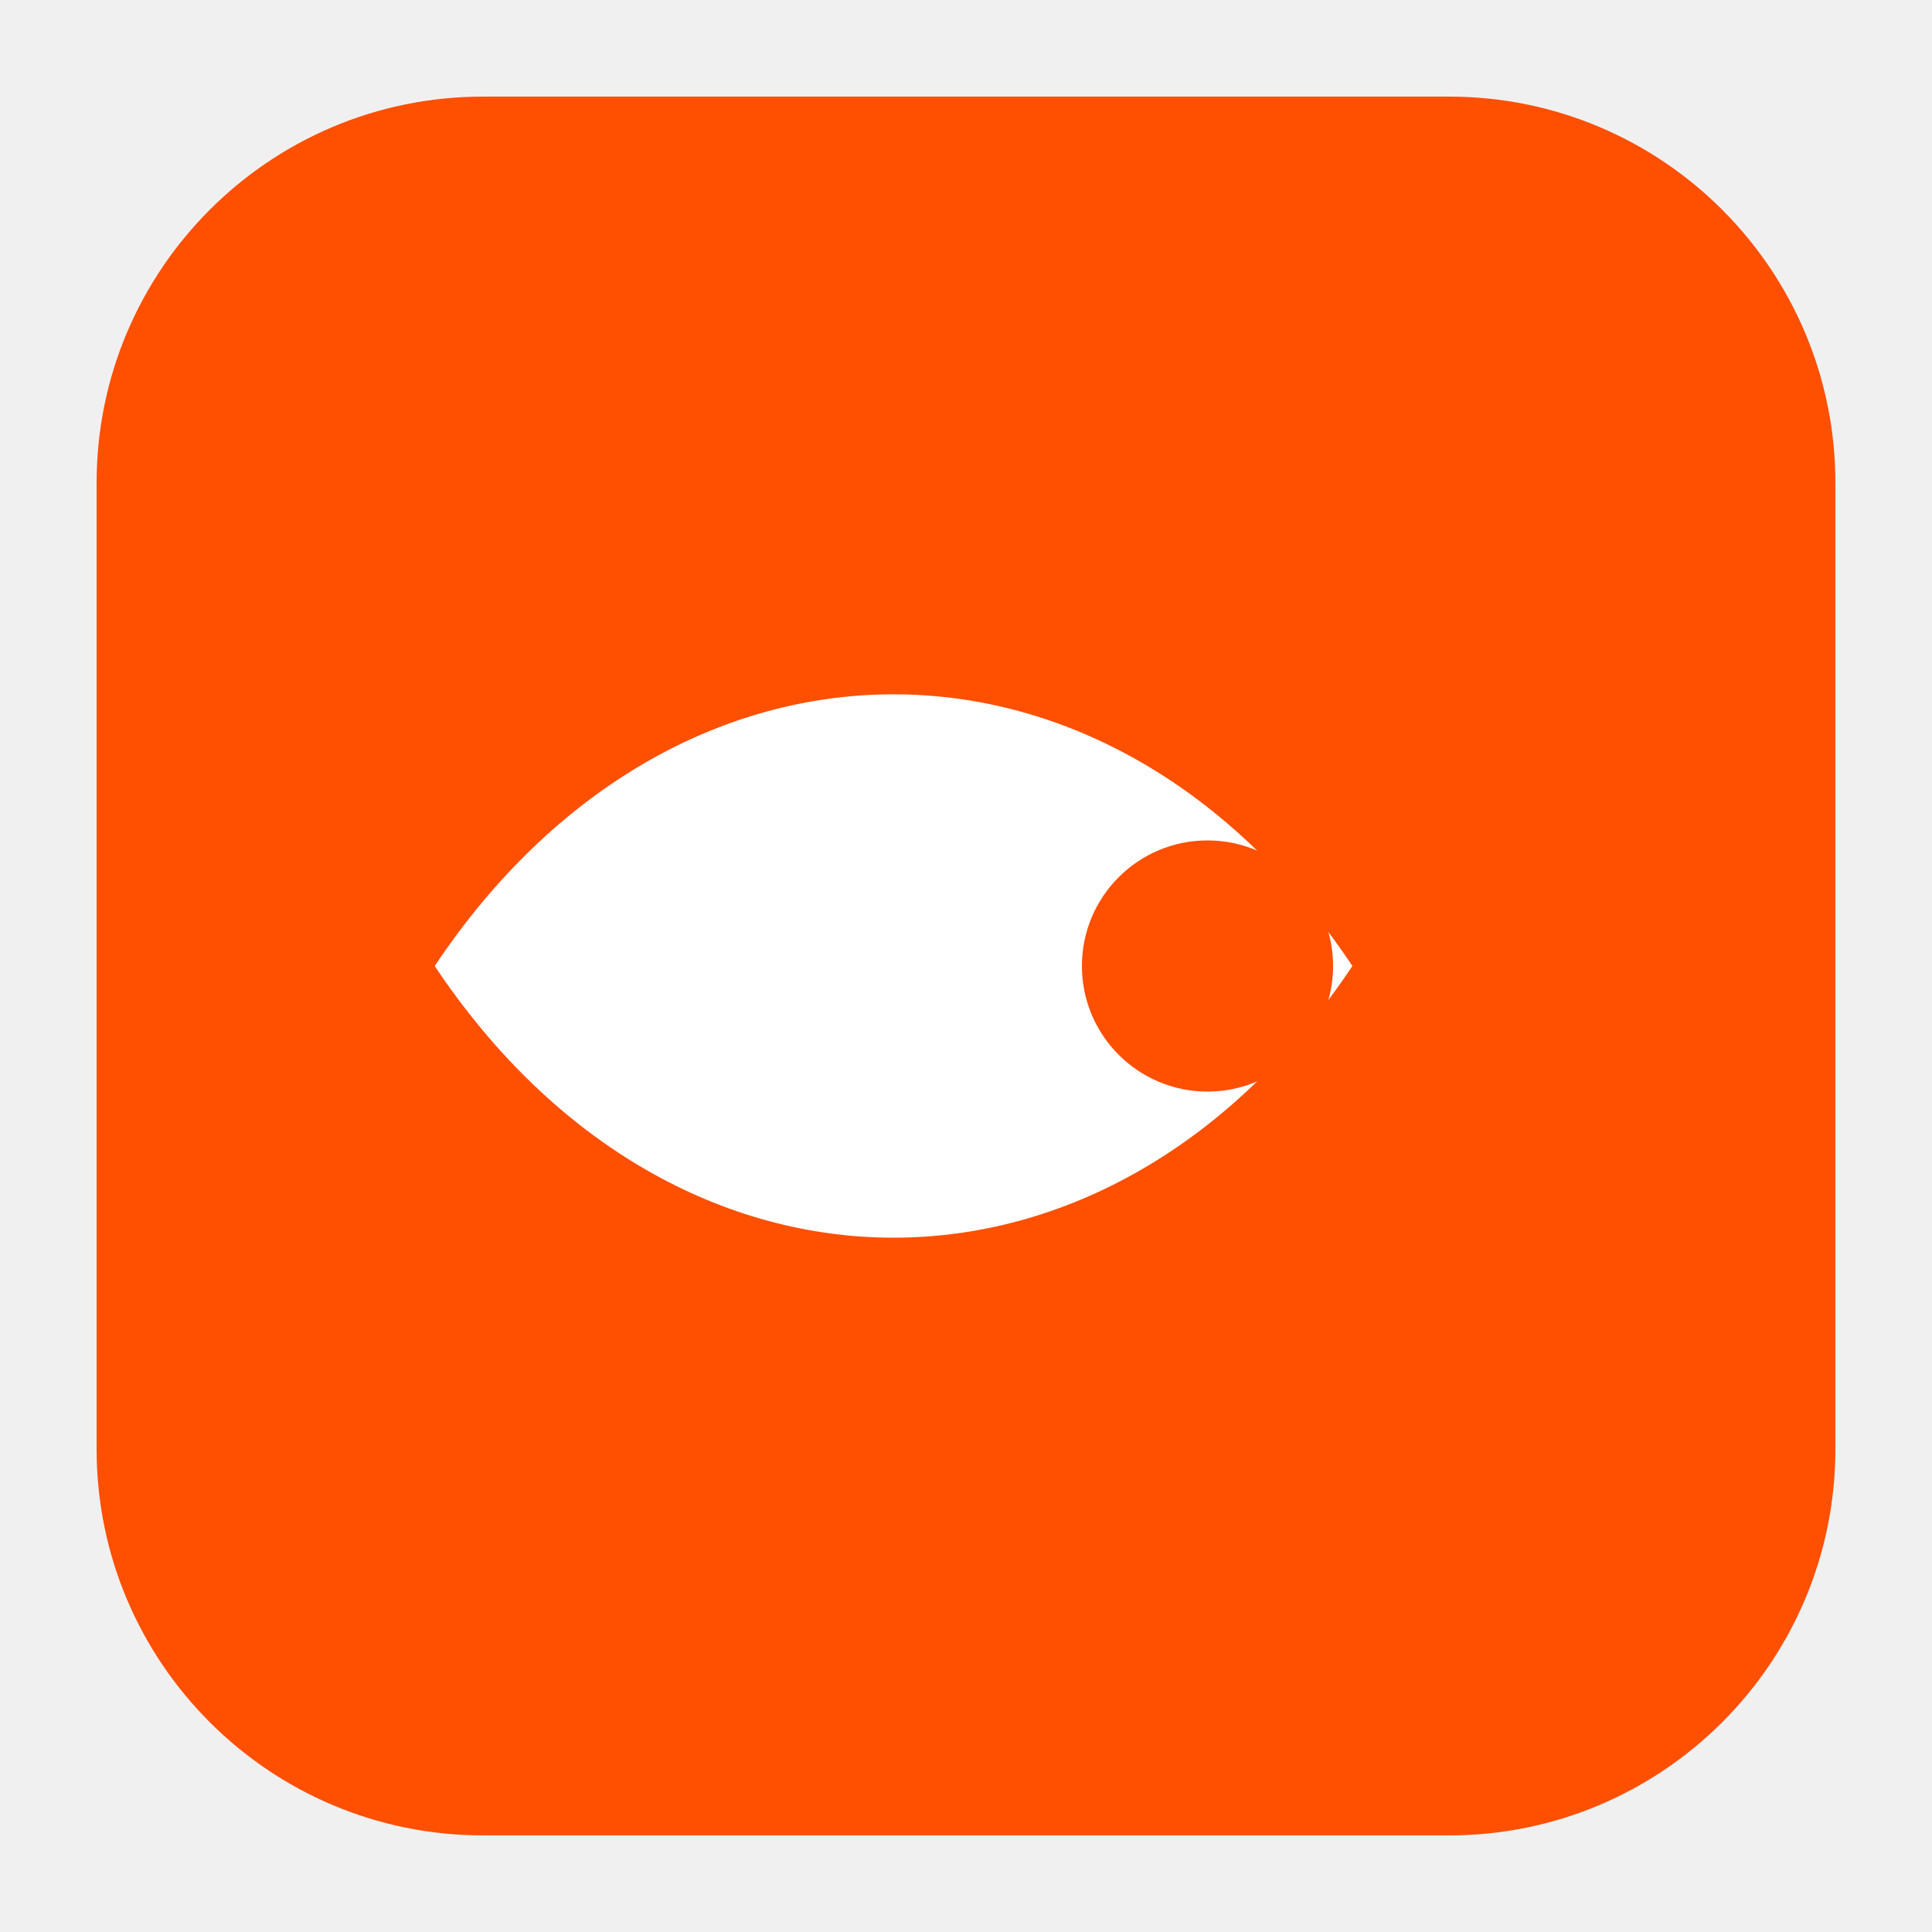
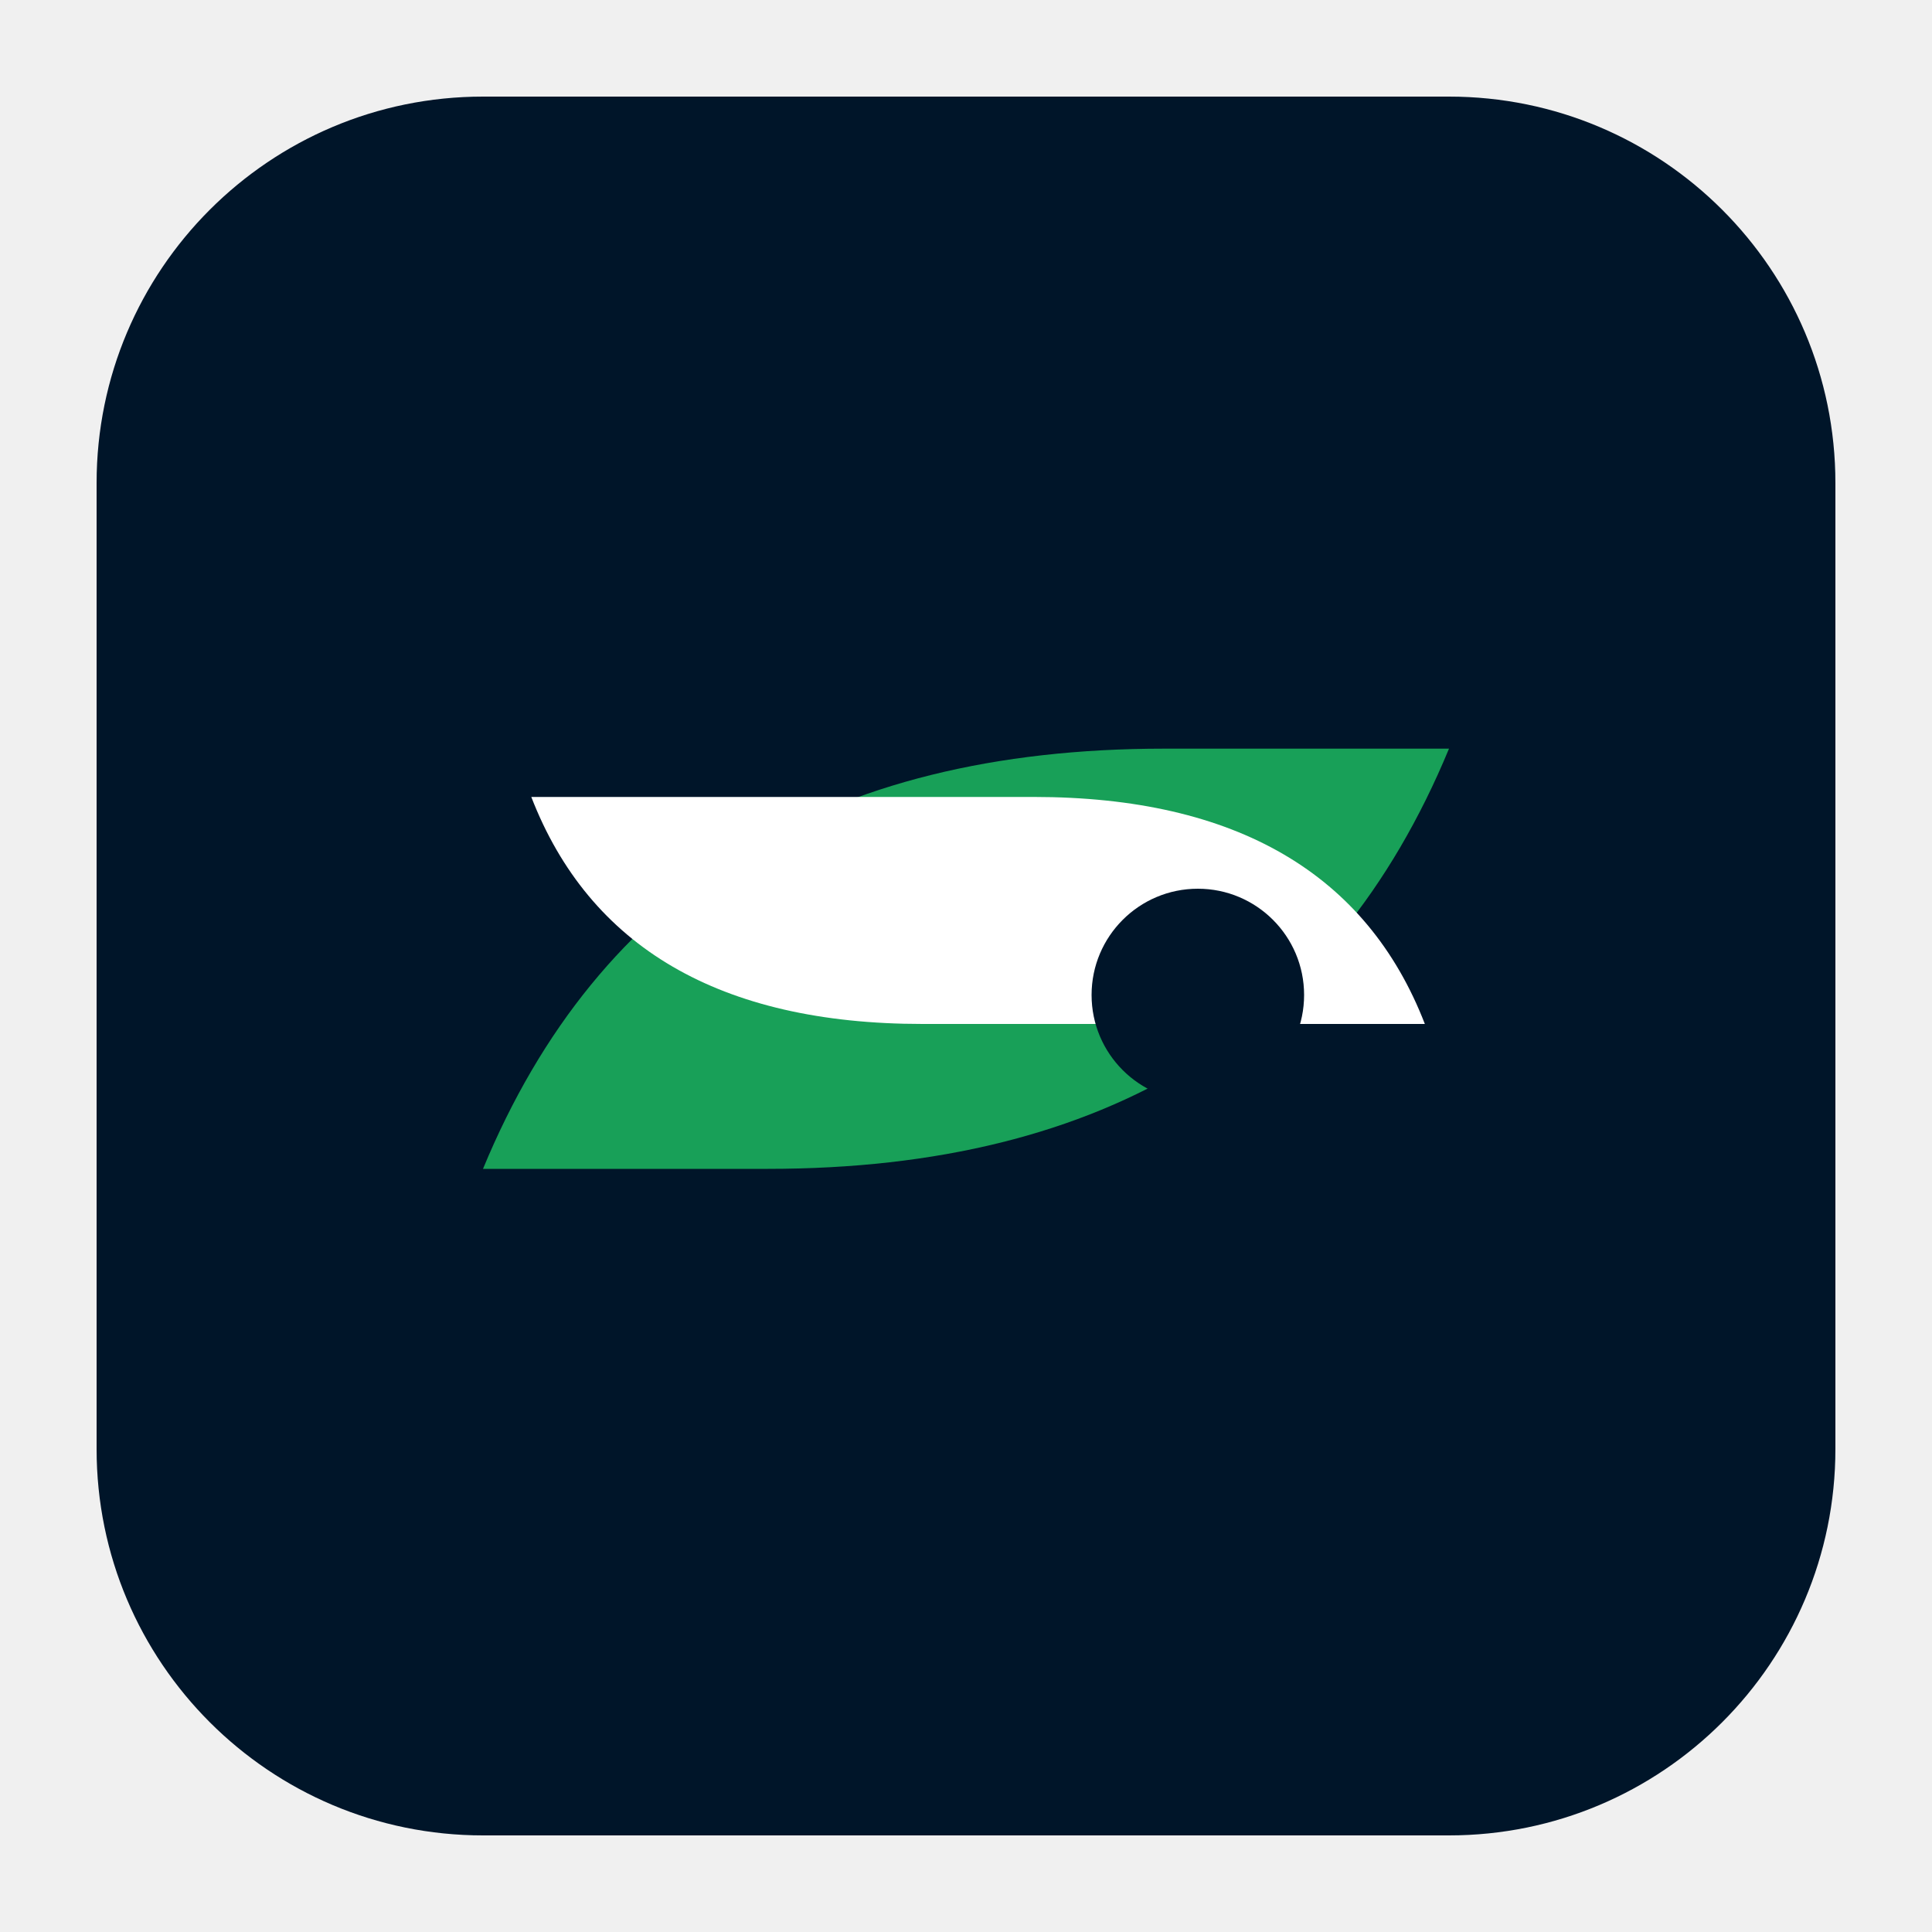
<svg xmlns="http://www.w3.org/2000/svg" viewBox="0 0 40 40" fill="none" role="img" aria-label="智鱼云">
-   <rect x="2" y="2" width="36" height="36" rx="8" fill="#FF4F00" />
-   <path d="M9 20c5-7.5 14-7.5 19 0-5 7.5-14 7.5-19 0Z" fill="#FFFFFF" />
-   <circle cx="25" cy="20" r="2.6" fill="#FF4F00" />
+   <rect x="2" y="2" width="36" height="36" rx="8" fill="#001529" />
+   <path d="M10 24.2c2.4-5.8 7.1-8.7 14.1-8.7h5.9c-2.4 5.8-7.1 8.7-14.1 8.7H10Z" fill="#18A058" />
+   <path d="M11 16.5h10.4c4.2 0 6.9 1.6 8.1 4.7H19.1c-4.2 0-6.9-1.6-8.1-4.7Z" fill="#FFFFFF" />
+   <circle cx="24.8" cy="20.6" r="2.2" fill="#001529" />
</svg>
